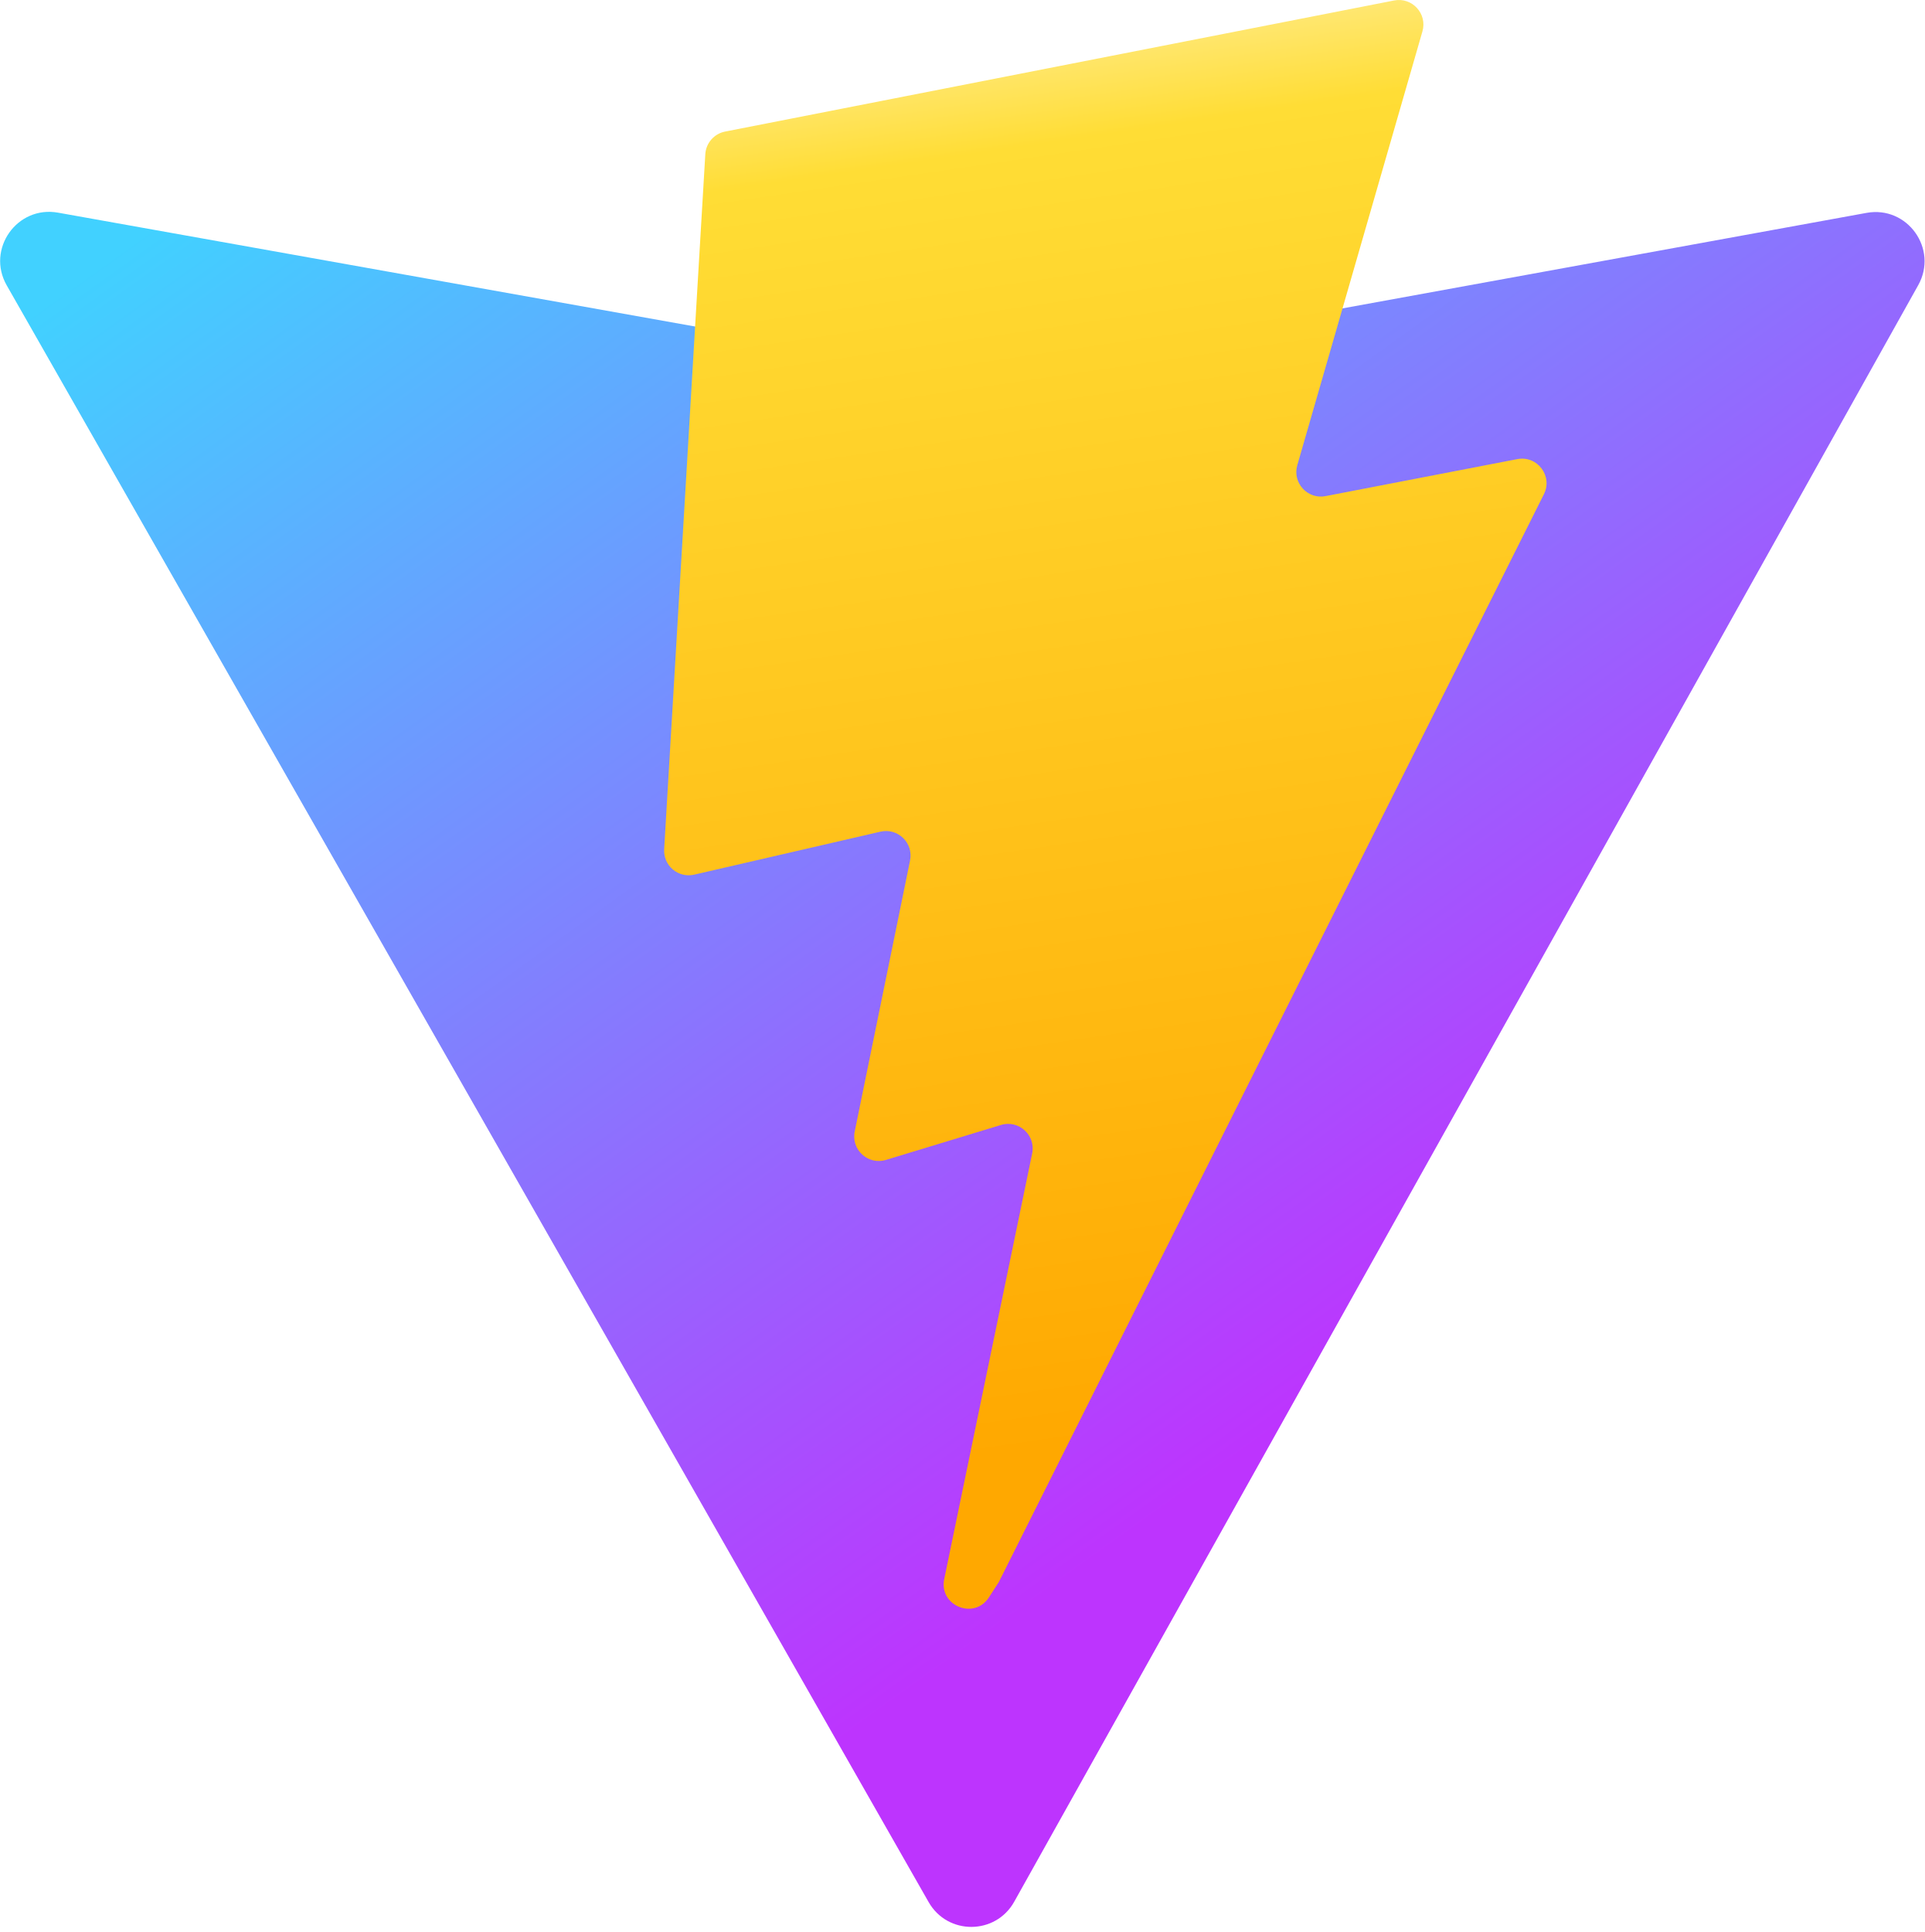
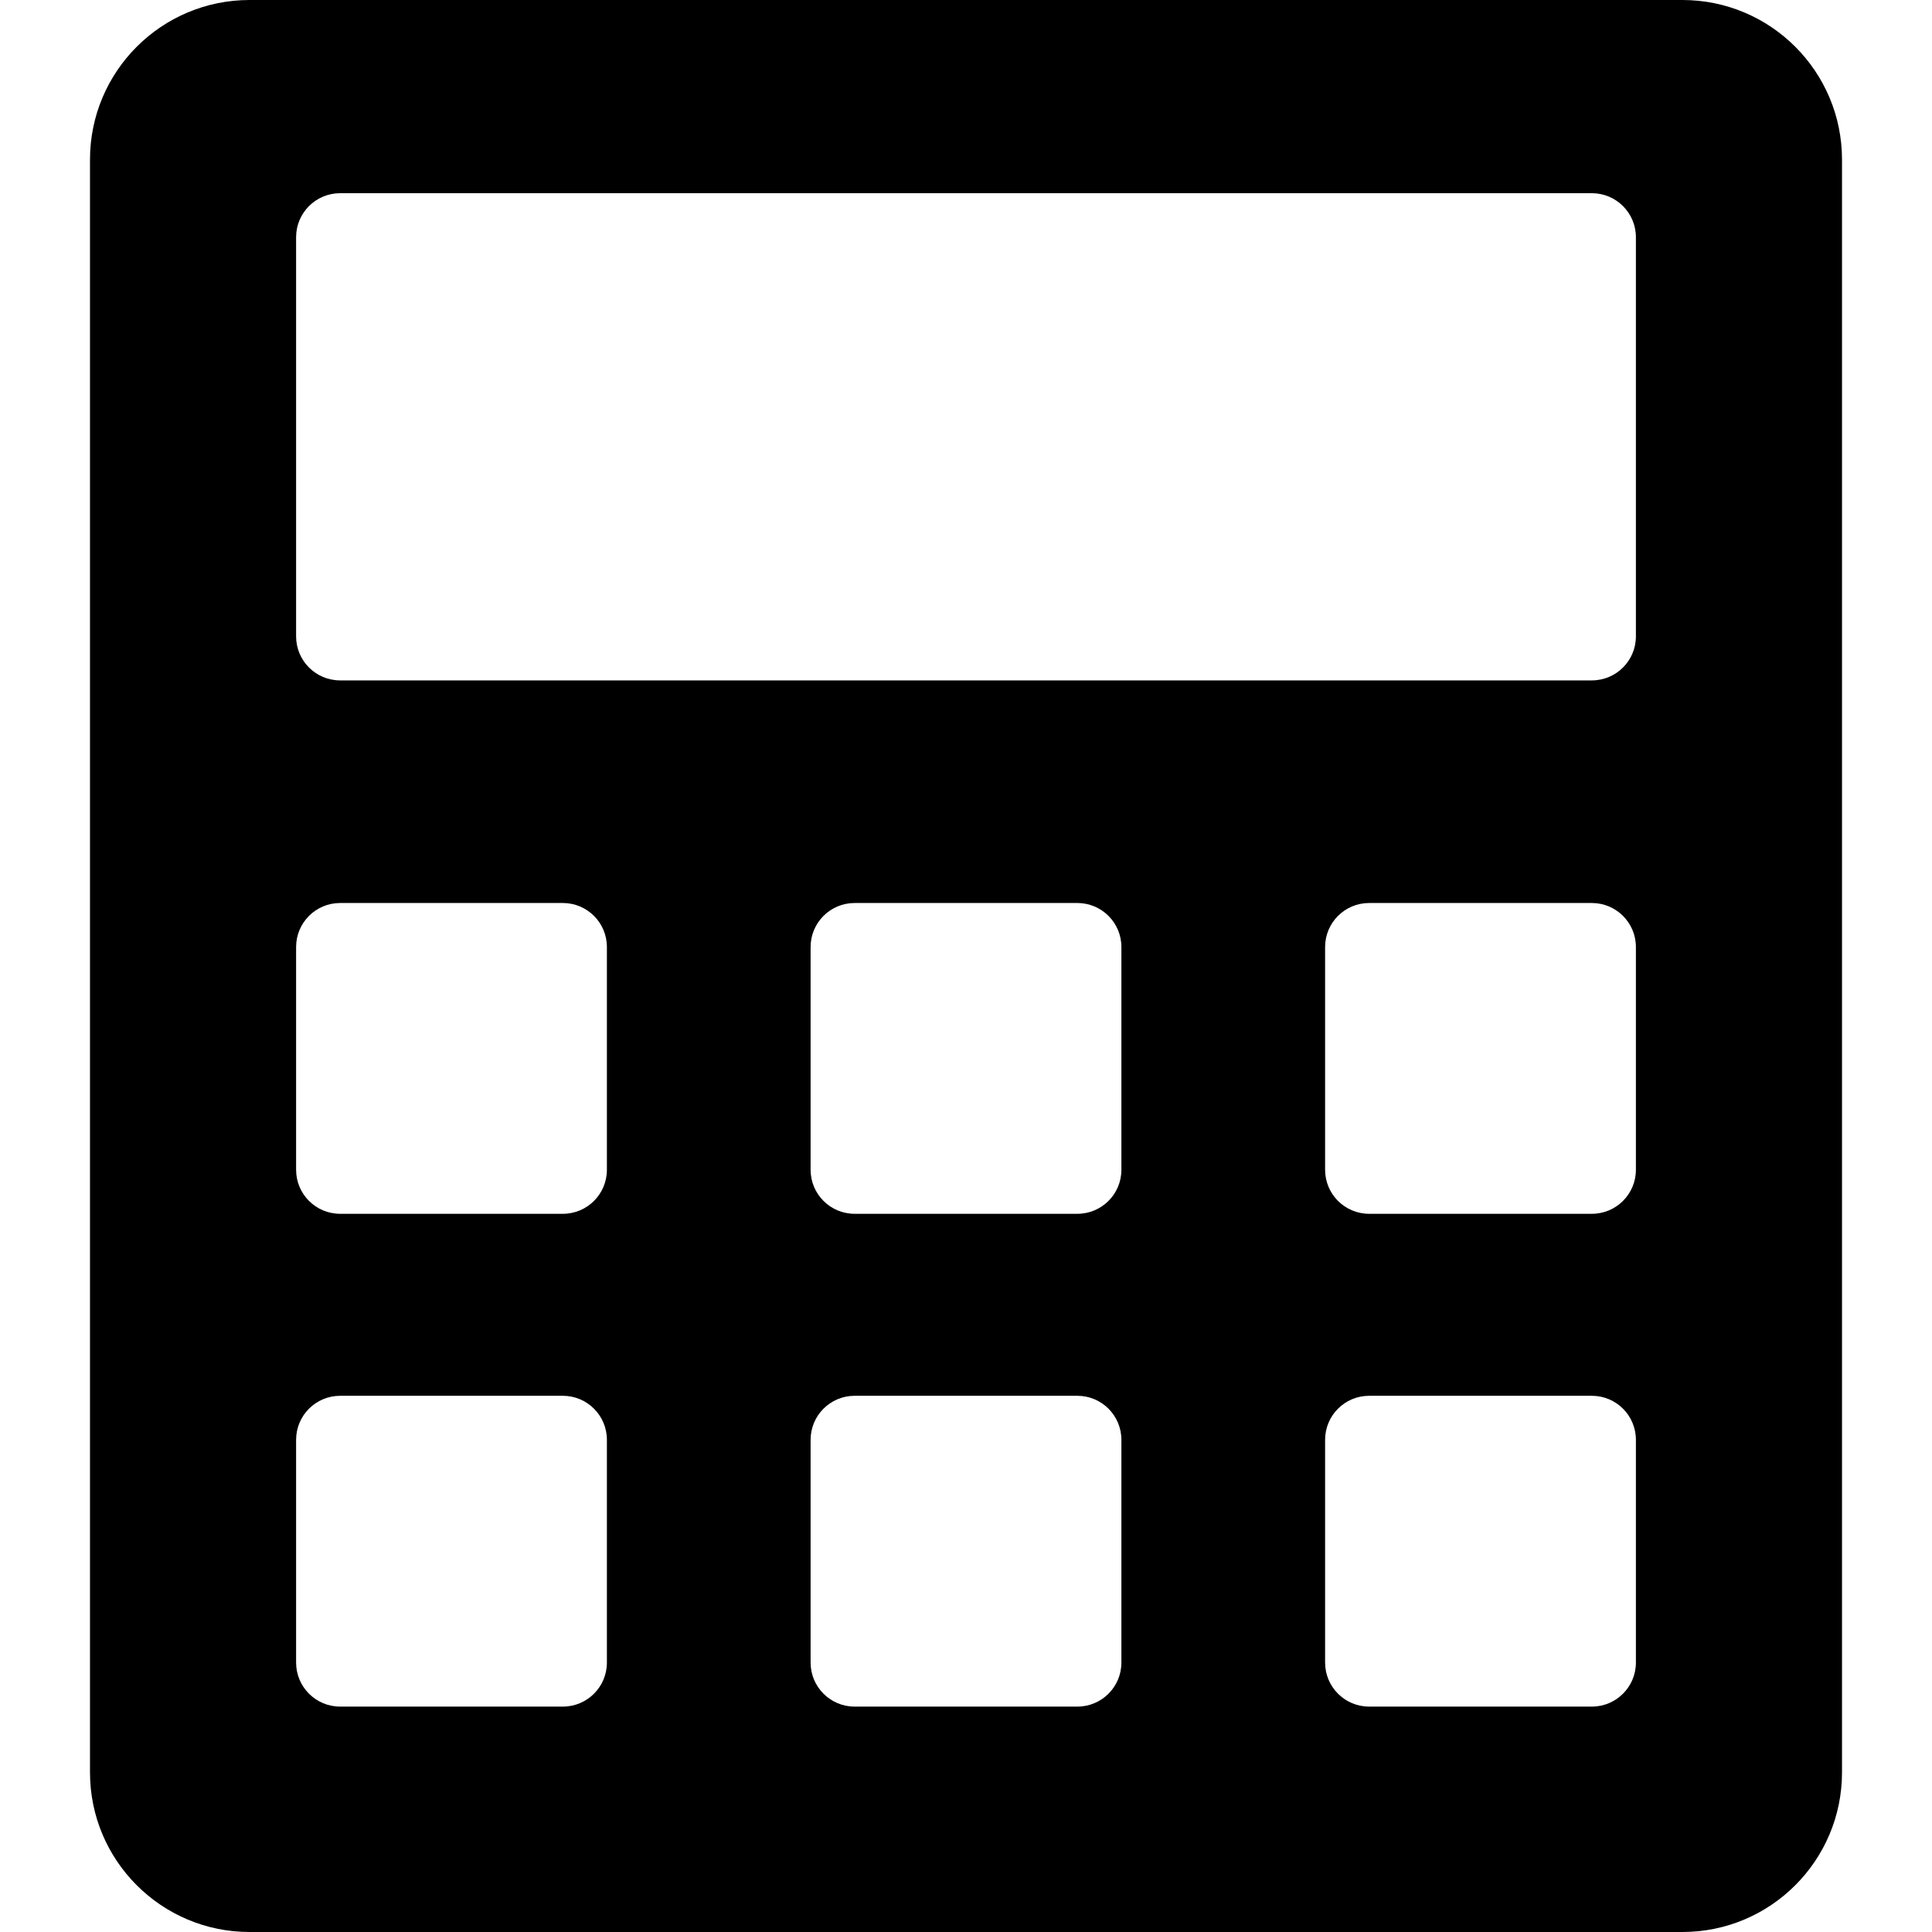
- <svg xmlns="http://www.w3.org/2000/svg" aria-hidden="true" role="img" class="iconify iconify--logos" width="31.88" height="32" preserveAspectRatio="xMidYMid meet" viewBox="0 0 256 257">
-   <defs>
-     <linearGradient id="IconifyId1813088fe1fbc01fb466" x1="-.828%" x2="57.636%" y1="7.652%" y2="78.411%">
-       <stop offset="0%" stop-color="#41D1FF" />
-       <stop offset="100%" stop-color="#BD34FE" />
-     </linearGradient>
-     <linearGradient id="IconifyId1813088fe1fbc01fb467" x1="43.376%" x2="50.316%" y1="2.242%" y2="89.03%">
-       <stop offset="0%" stop-color="#FFEA83" />
-       <stop offset="8.333%" stop-color="#FFDD35" />
-       <stop offset="100%" stop-color="#FFA800" />
-     </linearGradient>
-   </defs>
-   <path fill="url(#IconifyId1813088fe1fbc01fb466)" d="M255.153 37.938L134.897 252.976c-2.483 4.44-8.862 4.466-11.382.048L.875 37.958c-2.746-4.814 1.371-10.646 6.827-9.67l120.385 21.517a6.537 6.537 0 0 0 2.322-.004l117.867-21.483c5.438-.991 9.574 4.796 6.877 9.62Z" />
-   <path fill="url(#IconifyId1813088fe1fbc01fb467)" d="M185.432.063L96.44 17.501a3.268 3.268 0 0 0-2.634 3.014l-5.474 92.456a3.268 3.268 0 0 0 3.997 3.378l24.777-5.718c2.318-.535 4.413 1.507 3.936 3.838l-7.361 36.047c-.495 2.426 1.782 4.5 4.151 3.78l15.304-4.649c2.372-.72 4.652 1.36 4.15 3.788l-11.698 56.621c-.732 3.542 3.979 5.473 5.943 2.437l1.313-2.028l72.516-144.72c1.215-2.423-.88-5.186-3.54-4.672l-25.505 4.922c-2.396.462-4.435-1.77-3.759-4.114l16.646-57.705c.677-2.35-1.37-4.583-3.769-4.113Z" />
+ <svg xmlns="http://www.w3.org/2000/svg" fill="#000000" height="800px" width="800px" version="1.1" id="Layer_1" viewBox="0 0 460 460" xml:space="preserve">
+   <g id="XMLID_1123_">
+     <g>
+       <path d="M400.573,0H59.427c-20.987,0-38,17.013-38,38v384c0,20.987,17.013,38,38,38h341.146c20.987,0,38-17.013,38-38V38    C438.573,17.013,421.56,0,400.573,0z M144.5,395.85c0,5.789-4.693,10.483-10.483,10.483H80.983    c-5.79,0-10.483-4.694-10.483-10.483v-53.034c0-5.79,4.693-10.483,10.483-10.483h53.034c5.79,0,10.483,4.693,10.483,10.483V395.85    z M144.5,278.517c0,5.79-4.693,10.483-10.483,10.483H80.983c-5.79,0-10.483-4.693-10.483-10.483v-53.033    c0-5.79,4.693-10.483,10.483-10.483h53.034c5.79,0,10.483,4.693,10.483,10.483V278.517z M267,395.85    c0,5.789-4.694,10.483-10.483,10.483h-53.034c-5.79,0-10.483-4.694-10.483-10.483v-53.034c0-5.79,4.693-10.483,10.483-10.483    h53.034c5.79,0,10.483,4.693,10.483,10.483V395.85z M267,278.517c0,5.79-4.693,10.483-10.483,10.483h-53.034    c-5.79,0-10.483-4.693-10.483-10.483v-53.033c0-5.79,4.693-10.483,10.483-10.483h53.034c5.79,0,10.483,4.693,10.483,10.483    V278.517z M389.5,395.85c0,5.789-4.693,10.483-10.483,10.483h-53.034c-5.79,0-10.483-4.694-10.483-10.483v-53.034    c0-5.79,4.694-10.483,10.483-10.483h53.034c5.79,0,10.483,4.693,10.483,10.483V395.85z M389.5,278.517    c0,5.79-4.693,10.483-10.483,10.483h-53.034c-5.79,0-10.483-4.693-10.483-10.483v-53.033c0-5.79,4.694-10.483,10.483-10.483    h53.034c5.79,0,10.483,4.693,10.483,10.483V278.517z M389.5,151.517c0,5.79-4.693,10.483-10.483,10.483H80.983    c-5.79,0-10.483-4.693-10.483-10.483V56.483C70.5,50.693,75.193,46,80.983,46h298.034c5.79,0,10.483,4.693,10.483,10.483V151.517z    " />
+     </g>
+   </g>
</svg>
